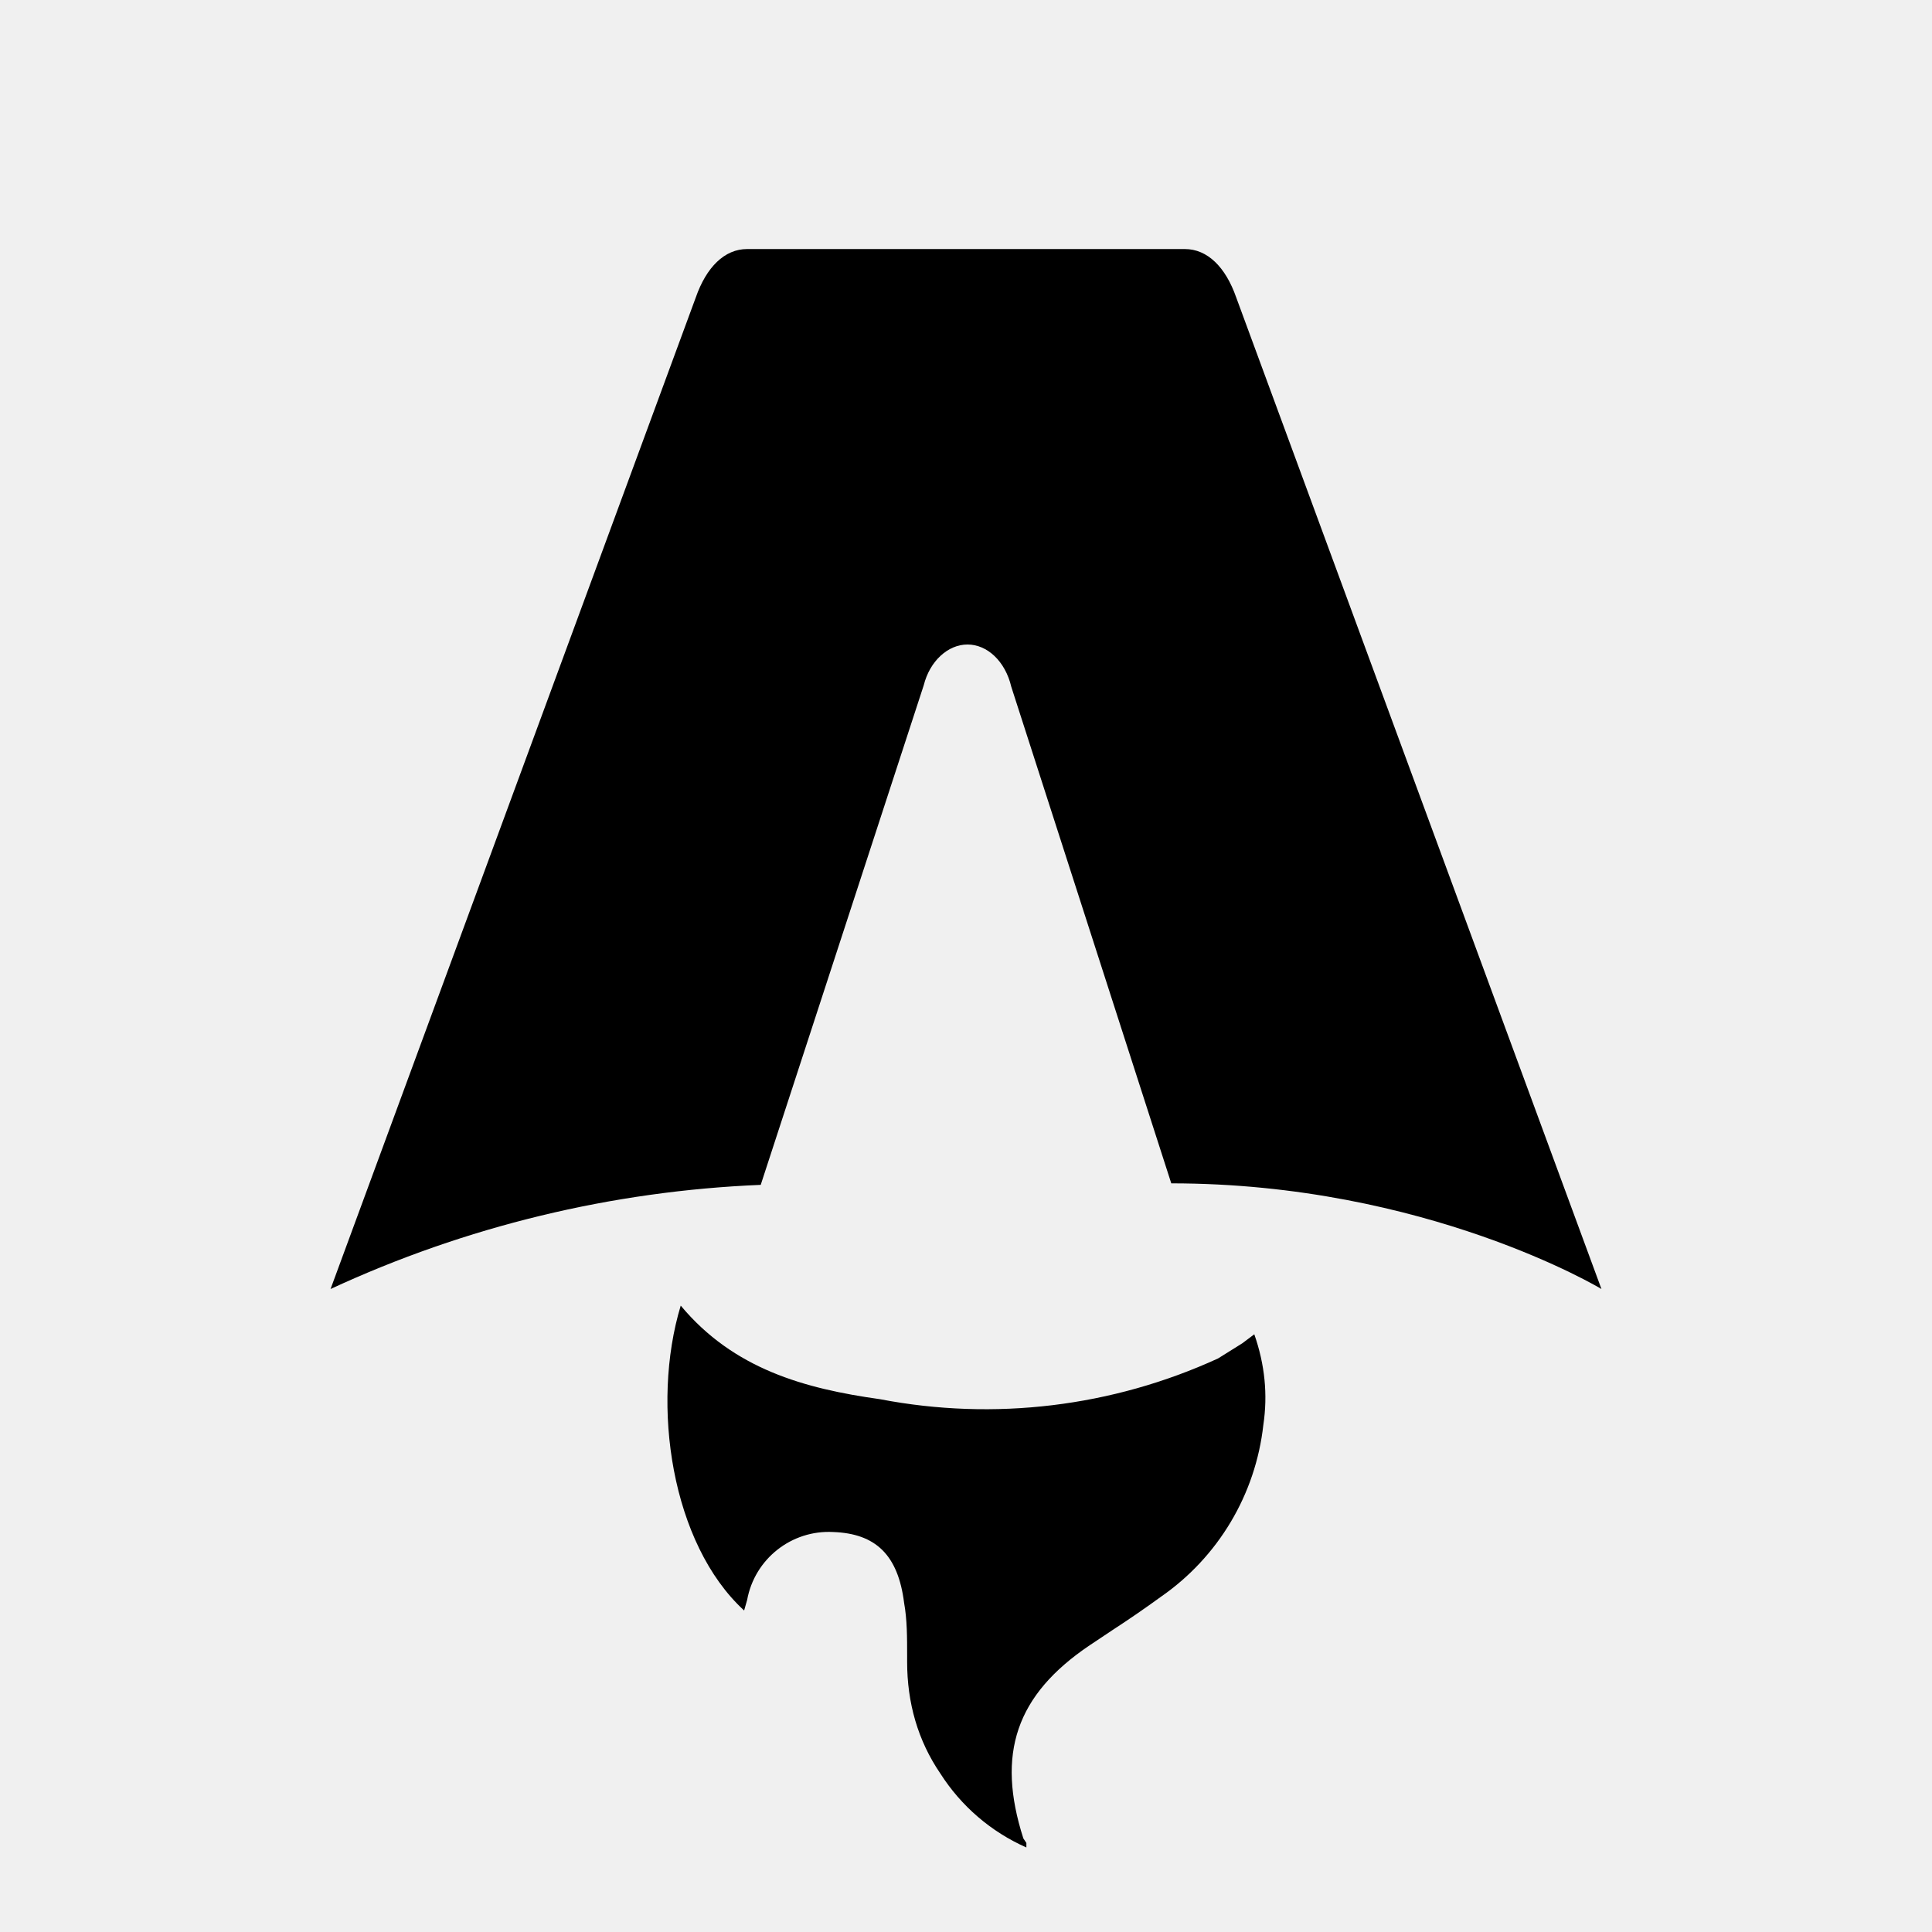
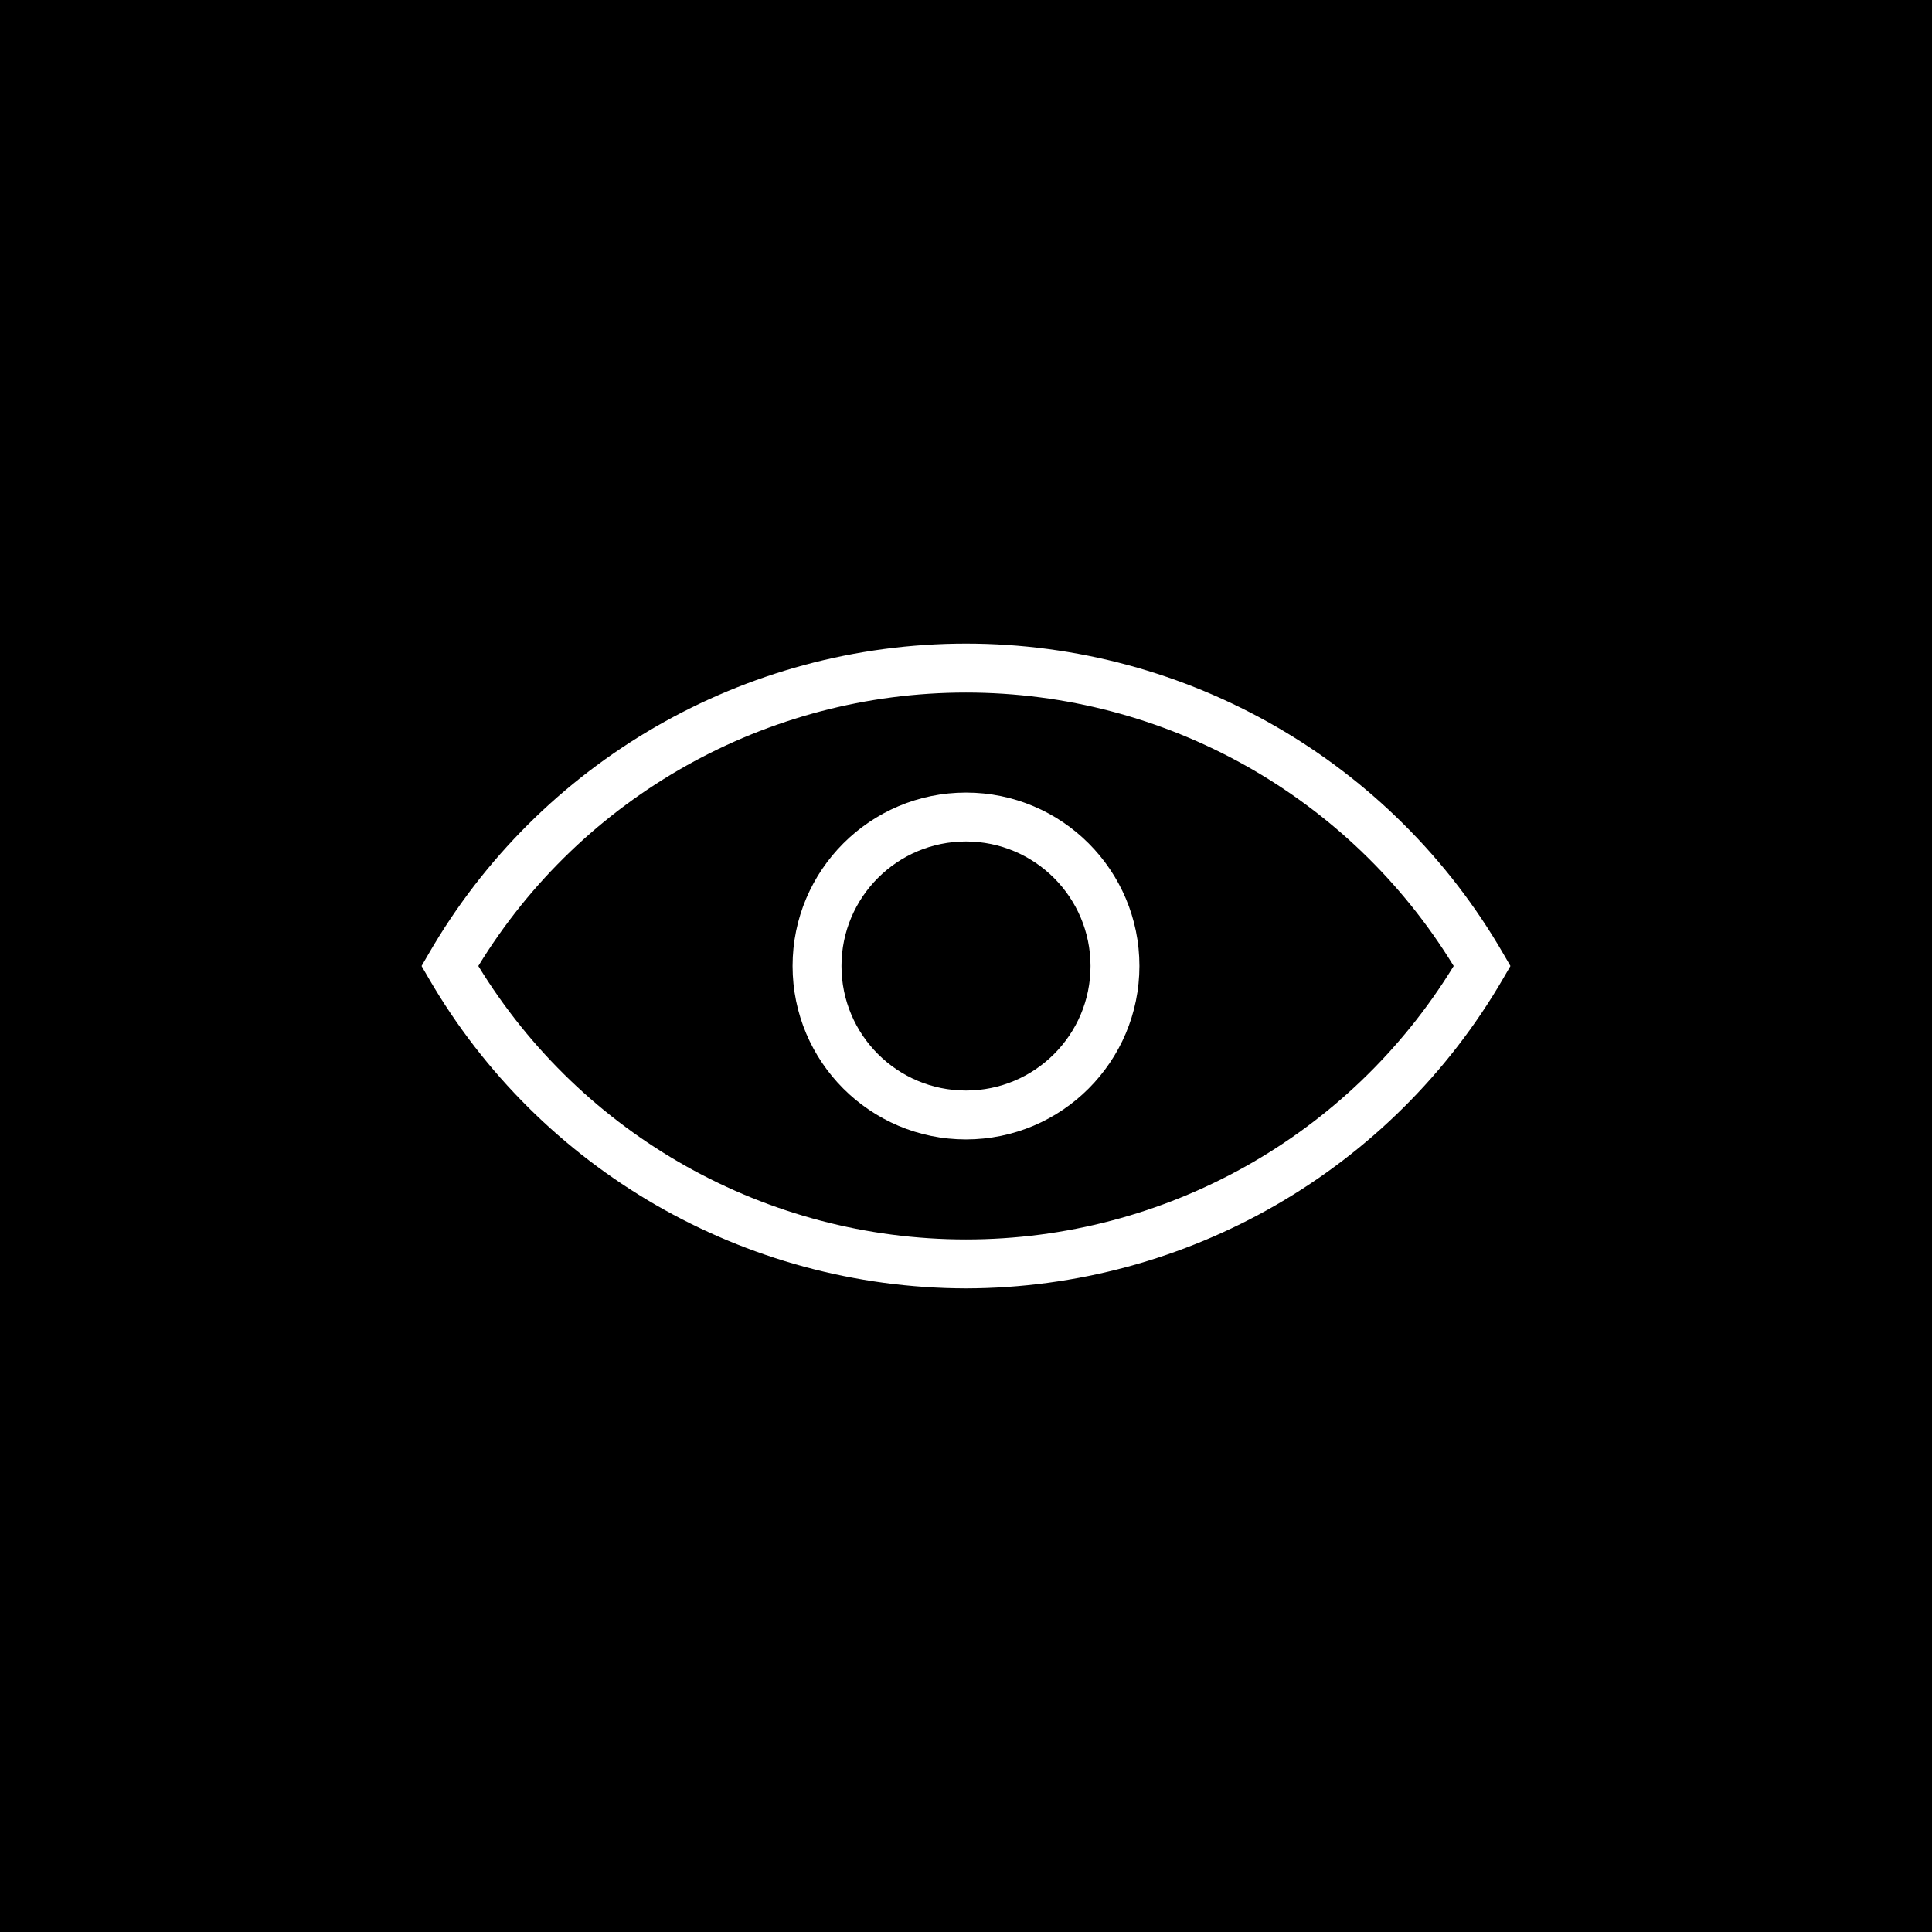
- <svg xmlns="http://www.w3.org/2000/svg" fill="none" viewBox="0 0 128 128">
-   <path d="M50.4 78.5a75.1 75.1 0 0 0-28.5 6.9l24.2-65.7c.7-2 1.9-3.2 3.4-3.2h29c1.5 0 2.7 1.2 3.4 3.2l24.2 65.7s-11.6-7-28.5-7L67 45.5c-.4-1.7-1.6-2.8-2.9-2.8-1.3 0-2.5 1.1-2.9 2.7L50.4 78.5Zm-1.1 28.2Zm-4.2-20.2c-2 6.6-.6 15.8 4.2 20.2a17.5 17.5 0 0 1 .2-.7 5.5 5.5 0 0 1 5.7-4.5c2.8.1 4.3 1.5 4.7 4.7.2 1.1.2 2.3.2 3.5v.4c0 2.7.7 5.2 2.2 7.4a13 13 0 0 0 5.7 4.9v-.3l-.2-.3c-1.8-5.6-.5-9.5 4.4-12.8l1.5-1a73 73 0 0 0 3.2-2.2 16 16 0 0 0 6.8-11.4c.3-2 .1-4-.6-6l-.8.6-1.6 1a37 37 0 0 1-22.4 2.7c-5-.7-9.7-2-13.2-6.2Z" />
-   <style>
-         path { fill: #000; }
-         @media (prefers-color-scheme: dark) {
-             path { fill: #FFF; }
-         }
-     </style>
+ <svg xmlns="http://www.w3.org/2000/svg" id="Layer_1" data-name="Layer 1" viewBox="0 0 128 128">
+   <defs>
+     <style>.cls-1{fill:#fff;}</style>
+   </defs>
+   <rect width="128" height="128" />
+   <path class="cls-1" d="M64,85.36A41.24,41.24,0,0,1,28.4,64.81L27.93,64l.47-.81a41.11,41.11,0,0,1,71.2,0l.47.81-.47.81A41.26,41.26,0,0,1,64,85.36ZM31.69,64a37.87,37.87,0,0,0,64.62,0,37.87,37.87,0,0,0-64.62,0Z" transform="translate(0 0)" />
+   <path class="cls-1" d="M64,75.49A11.49,11.49,0,1,1,75.49,64,11.5,11.5,0,0,1,64,75.49Zm0-19.74A8.25,8.25,0,1,0,72.25,64,8.26,8.26,0,0,0,64,55.75Z" transform="translate(0 0)" />
</svg>
